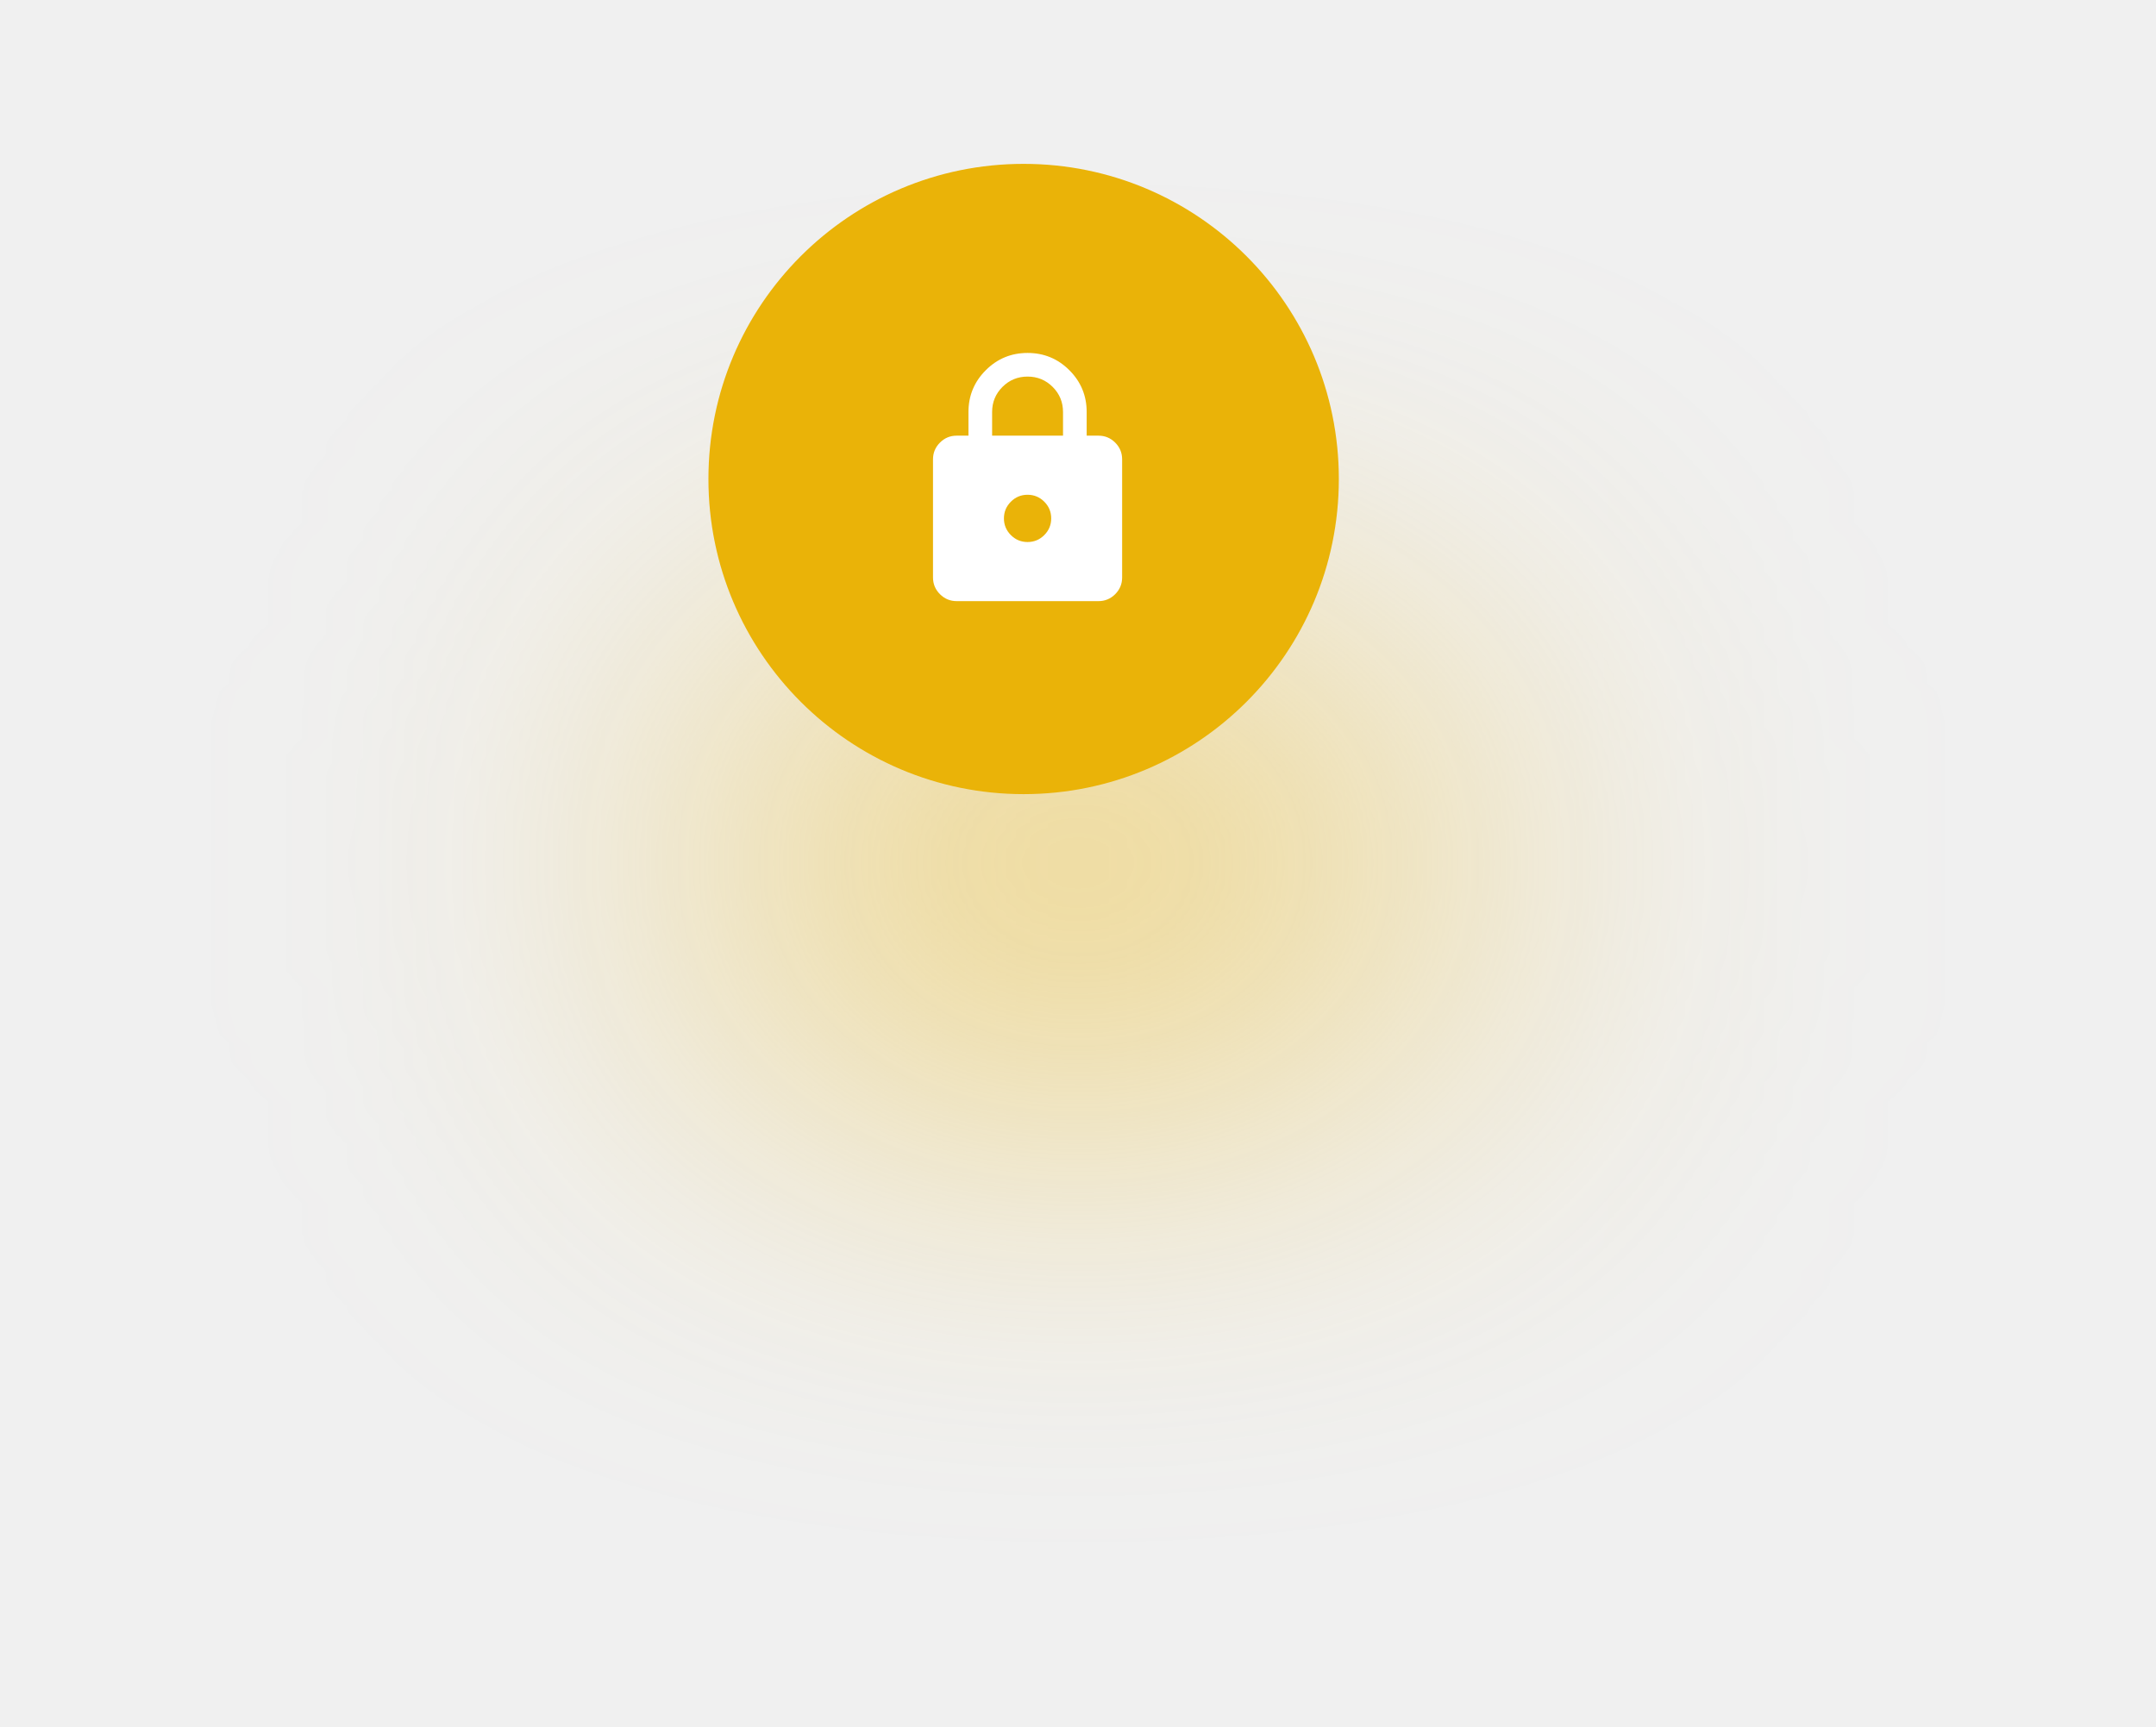
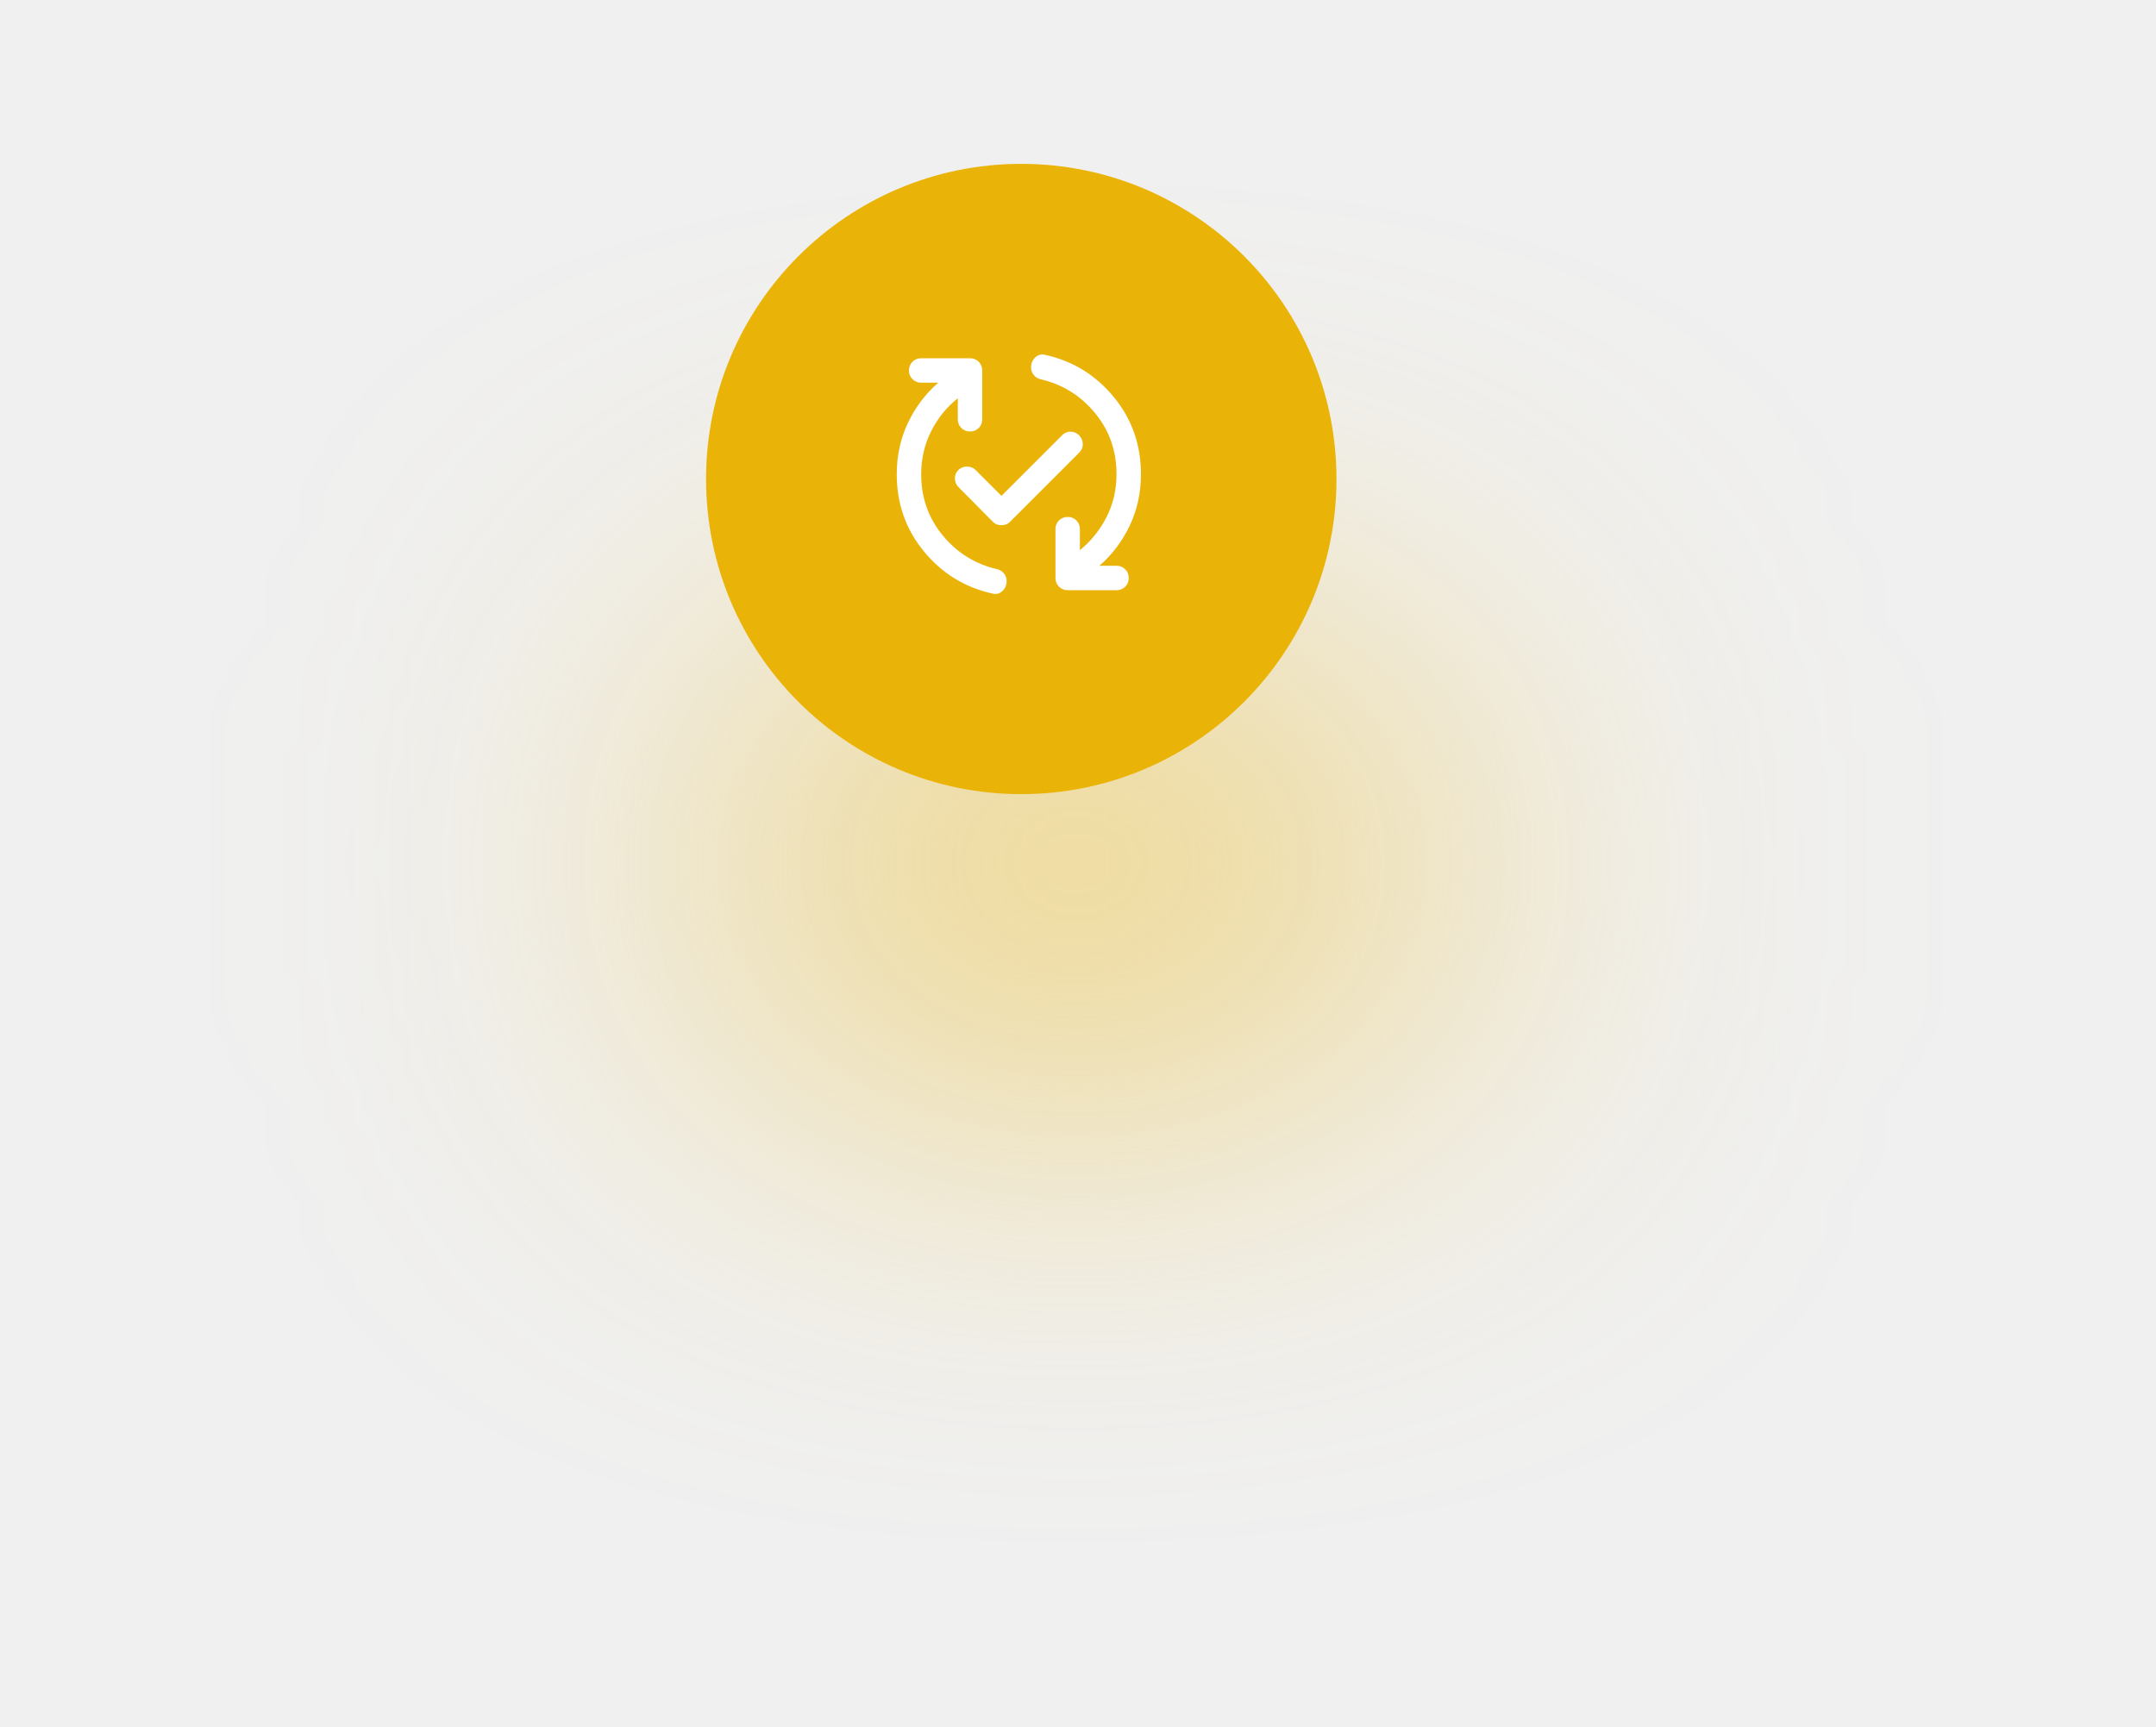
<svg xmlns="http://www.w3.org/2000/svg" width="171" height="137" viewBox="0 0 171 137" fill="none">
-   <g filter="url(#filter0_f_9896_67327)">
-     <ellipse cx="85.51" cy="68.46" rx="29.322" ry="11.868" fill="#EAB308" />
-     <path d="M86.028 63.301L74.328 65.223V68.105C74.328 70.772 79.32 73.265 86.028 73.871C92.737 73.265 97.729 70.772 97.729 68.105V65.223L86.028 63.301ZM86.028 68.581H95.129C94.44 70.56 90.865 72.324 86.028 72.876V68.586H76.928V65.847L86.028 64.353V68.581Z" fill="white" />
+   <g filter="url(#filter0_f_11530_63496)">
+     <ellipse cx="85.322" cy="68.46" rx="29.322" ry="11.868" fill="#EAB308" />
+     <path d="M85.841 63.301L74.141 65.223V68.105C74.141 70.772 79.133 73.265 85.841 73.871C92.549 73.265 97.541 70.772 97.541 68.105V65.223L85.841 63.301ZM85.841 68.581H94.941C94.252 70.56 90.677 72.324 85.841 72.876V68.586H76.741V65.847L85.841 64.353V68.581Z" fill="white" />
  </g>
-   <circle cx="81.188" cy="38" r="25" fill="#EAB308" />
-   <path d="M75.875 47.688C75.359 47.688 74.918 47.504 74.551 47.137C74.184 46.77 74 46.328 74 45.812V36.438C74 35.922 74.184 35.48 74.551 35.113C74.918 34.746 75.359 34.562 75.875 34.562H76.812V32.688C76.812 31.391 77.27 30.285 78.184 29.371C79.098 28.457 80.203 28 81.5 28C82.797 28 83.903 28.457 84.817 29.371C85.731 30.285 86.188 31.391 86.188 32.688V34.562H87.125C87.641 34.562 88.082 34.746 88.45 35.113C88.817 35.48 89 35.922 89 36.438V45.812C89 46.328 88.817 46.77 88.45 47.137C88.082 47.504 87.641 47.688 87.125 47.688H75.875ZM81.5 43C82.016 43 82.457 42.817 82.825 42.45C83.192 42.082 83.375 41.641 83.375 41.125C83.375 40.609 83.192 40.168 82.825 39.8C82.457 39.433 82.016 39.25 81.5 39.25C80.984 39.25 80.543 39.433 80.176 39.8C79.809 40.168 79.625 40.609 79.625 41.125C79.625 41.641 79.809 42.082 80.176 42.45C80.543 42.817 80.984 43 81.5 43ZM78.688 34.562H84.312V32.688C84.312 31.906 84.039 31.242 83.492 30.695C82.945 30.148 82.281 29.875 81.5 29.875C80.719 29.875 80.055 30.148 79.508 30.695C78.961 31.242 78.688 31.906 78.688 32.688V34.562Z" fill="white" />
+   <circle cx="81" cy="38" r="25" fill="#EAB308" />
+   <path d="M82.915 28.155C85.093 28.639 86.901 29.753 88.337 31.495C89.774 33.239 90.492 35.28 90.492 37.62C90.492 39.089 90.197 40.445 89.608 41.687C89.019 42.93 88.216 43.995 87.2 44.883H88.555C88.83 44.883 89.059 44.976 89.245 45.162C89.431 45.347 89.524 45.577 89.524 45.851C89.524 46.126 89.431 46.355 89.245 46.541C89.059 46.727 88.83 46.82 88.555 46.82H84.682C84.407 46.82 84.178 46.727 83.992 46.541C83.806 46.355 83.713 46.126 83.713 45.851V41.978C83.713 41.703 83.806 41.473 83.992 41.287C84.178 41.102 84.407 41.01 84.682 41.01C84.956 41.01 85.186 41.102 85.371 41.287C85.557 41.473 85.65 41.703 85.65 41.978V43.648C86.538 42.922 87.244 42.042 87.769 41.01C88.293 39.977 88.555 38.847 88.555 37.62C88.555 35.764 87.987 34.146 86.849 32.766C85.711 31.386 84.278 30.495 82.552 30.091C82.326 30.043 82.14 29.93 81.995 29.753C81.849 29.575 81.777 29.373 81.777 29.147C81.777 28.825 81.89 28.558 82.116 28.348C82.342 28.139 82.608 28.074 82.915 28.155ZM78.702 47.086C76.523 46.602 74.716 45.488 73.28 43.745C71.843 42.002 71.125 39.961 71.125 37.62C71.125 36.152 71.42 34.796 72.009 33.553C72.598 32.31 73.401 31.245 74.417 30.358H73.062C72.787 30.358 72.558 30.265 72.372 30.079C72.186 29.893 72.093 29.664 72.093 29.389C72.093 29.115 72.186 28.885 72.372 28.699C72.558 28.514 72.787 28.421 73.062 28.421H76.935C77.209 28.421 77.44 28.514 77.626 28.699C77.811 28.885 77.903 29.115 77.903 29.389V33.263C77.903 33.537 77.811 33.767 77.626 33.953C77.44 34.138 77.209 34.231 76.935 34.231C76.661 34.231 76.431 34.138 76.245 33.953C76.059 33.767 75.967 33.537 75.967 33.263V31.592C75.079 32.303 74.373 33.178 73.848 34.219C73.324 35.26 73.062 36.394 73.062 37.62C73.062 39.476 73.631 41.094 74.769 42.474C75.906 43.854 77.338 44.746 79.065 45.149C79.291 45.198 79.477 45.311 79.622 45.488C79.767 45.666 79.84 45.867 79.84 46.093C79.84 46.416 79.727 46.682 79.501 46.892C79.275 47.102 79.009 47.167 78.702 47.086ZM79.429 41.663C79.299 41.663 79.178 41.643 79.065 41.603C78.953 41.562 78.848 41.494 78.751 41.397L76.015 38.637C75.838 38.459 75.745 38.237 75.737 37.971C75.729 37.705 75.822 37.475 76.015 37.281C76.193 37.104 76.419 37.015 76.693 37.015C76.967 37.015 77.193 37.104 77.371 37.281L79.429 39.339L84.246 34.522C84.44 34.328 84.666 34.235 84.924 34.243C85.182 34.251 85.408 34.352 85.602 34.546C85.779 34.739 85.872 34.965 85.881 35.224C85.888 35.482 85.795 35.708 85.602 35.901L80.106 41.397C80.01 41.494 79.905 41.562 79.792 41.603C79.679 41.643 79.558 41.663 79.429 41.663Z" fill="white" />
  <defs>
-     <filter id="filter0_f_9896_67327" x="0.336" y="0.74" width="170.348" height="135.441" filterUnits="userSpaceOnUse" color-interpolation-filters="sRGB">
+     <filter id="filter0_f_11530_63496" x="0.148" y="0.74" width="170.348" height="135.44" filterUnits="userSpaceOnUse" color-interpolation-filters="sRGB">
      <feFlood flood-opacity="0" result="BackgroundImageFix" />
      <feBlend mode="normal" in="SourceGraphic" in2="BackgroundImageFix" result="shape" />
-       <feGaussianBlur stdDeviation="27.926" result="effect1_foregroundBlur_9896_67327" />
+       <feGaussianBlur stdDeviation="27.926" result="effect1_foregroundBlur_11530_63496" />
    </filter>
  </defs>
</svg>
